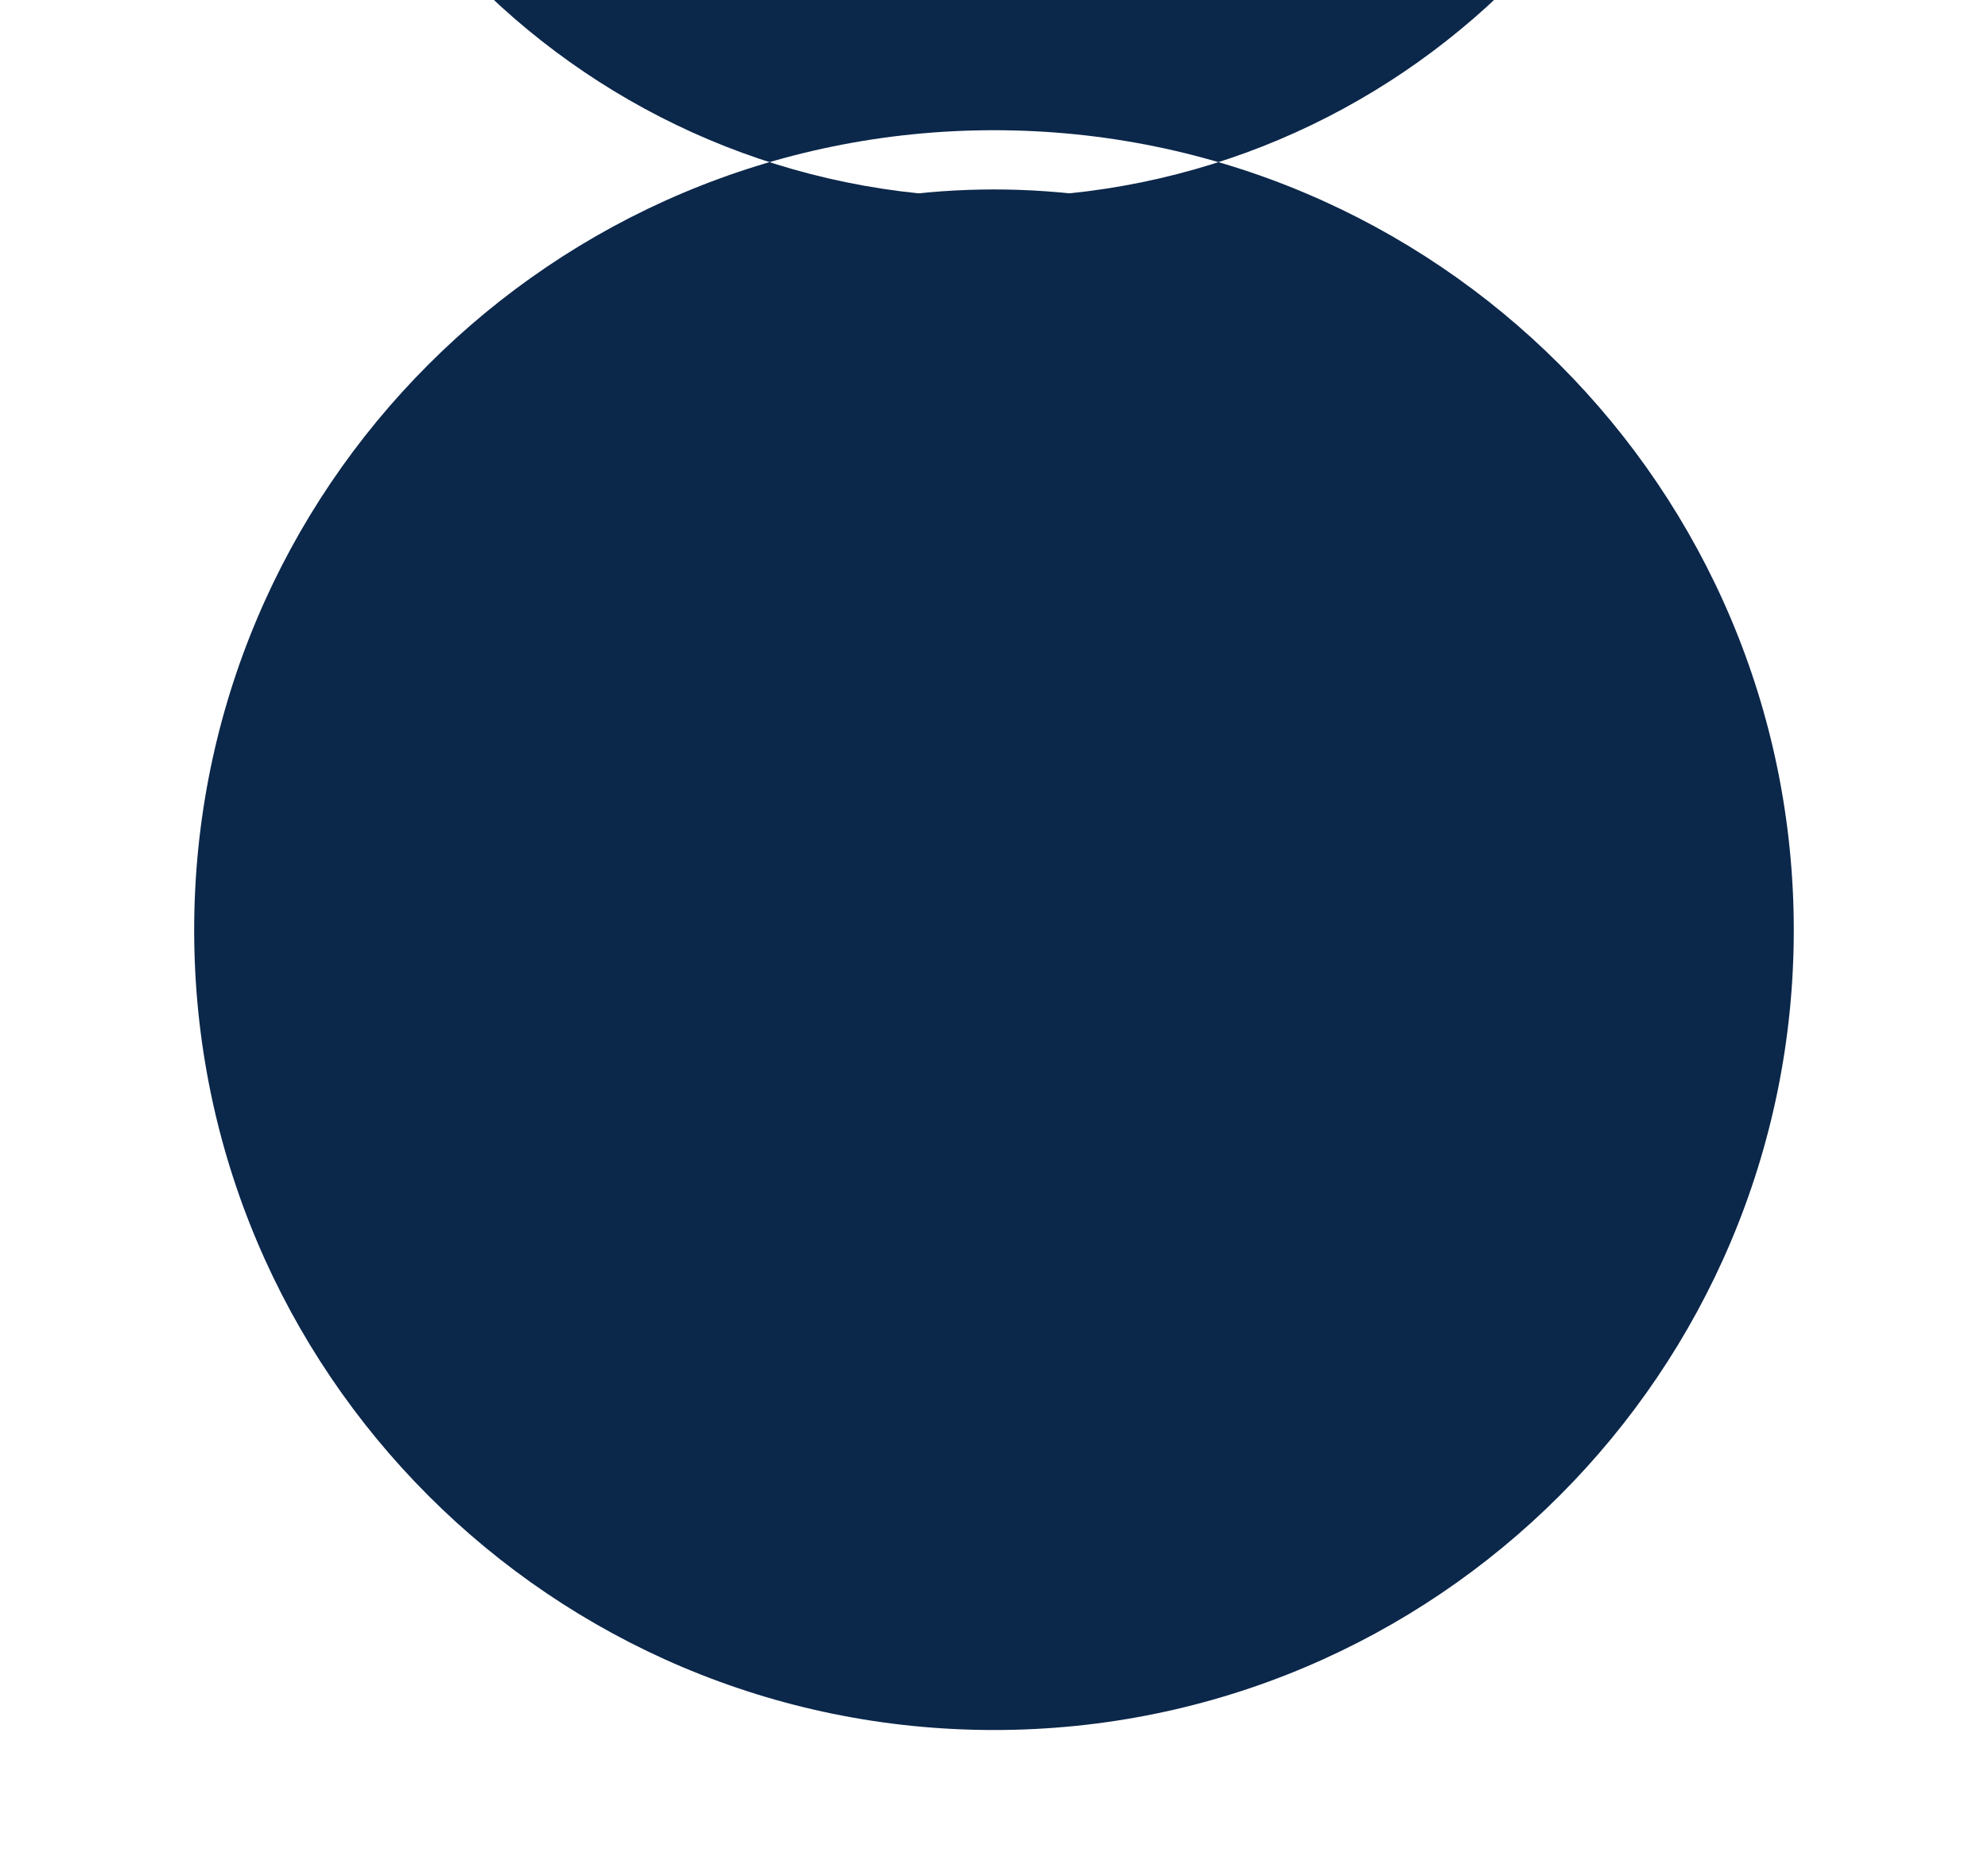
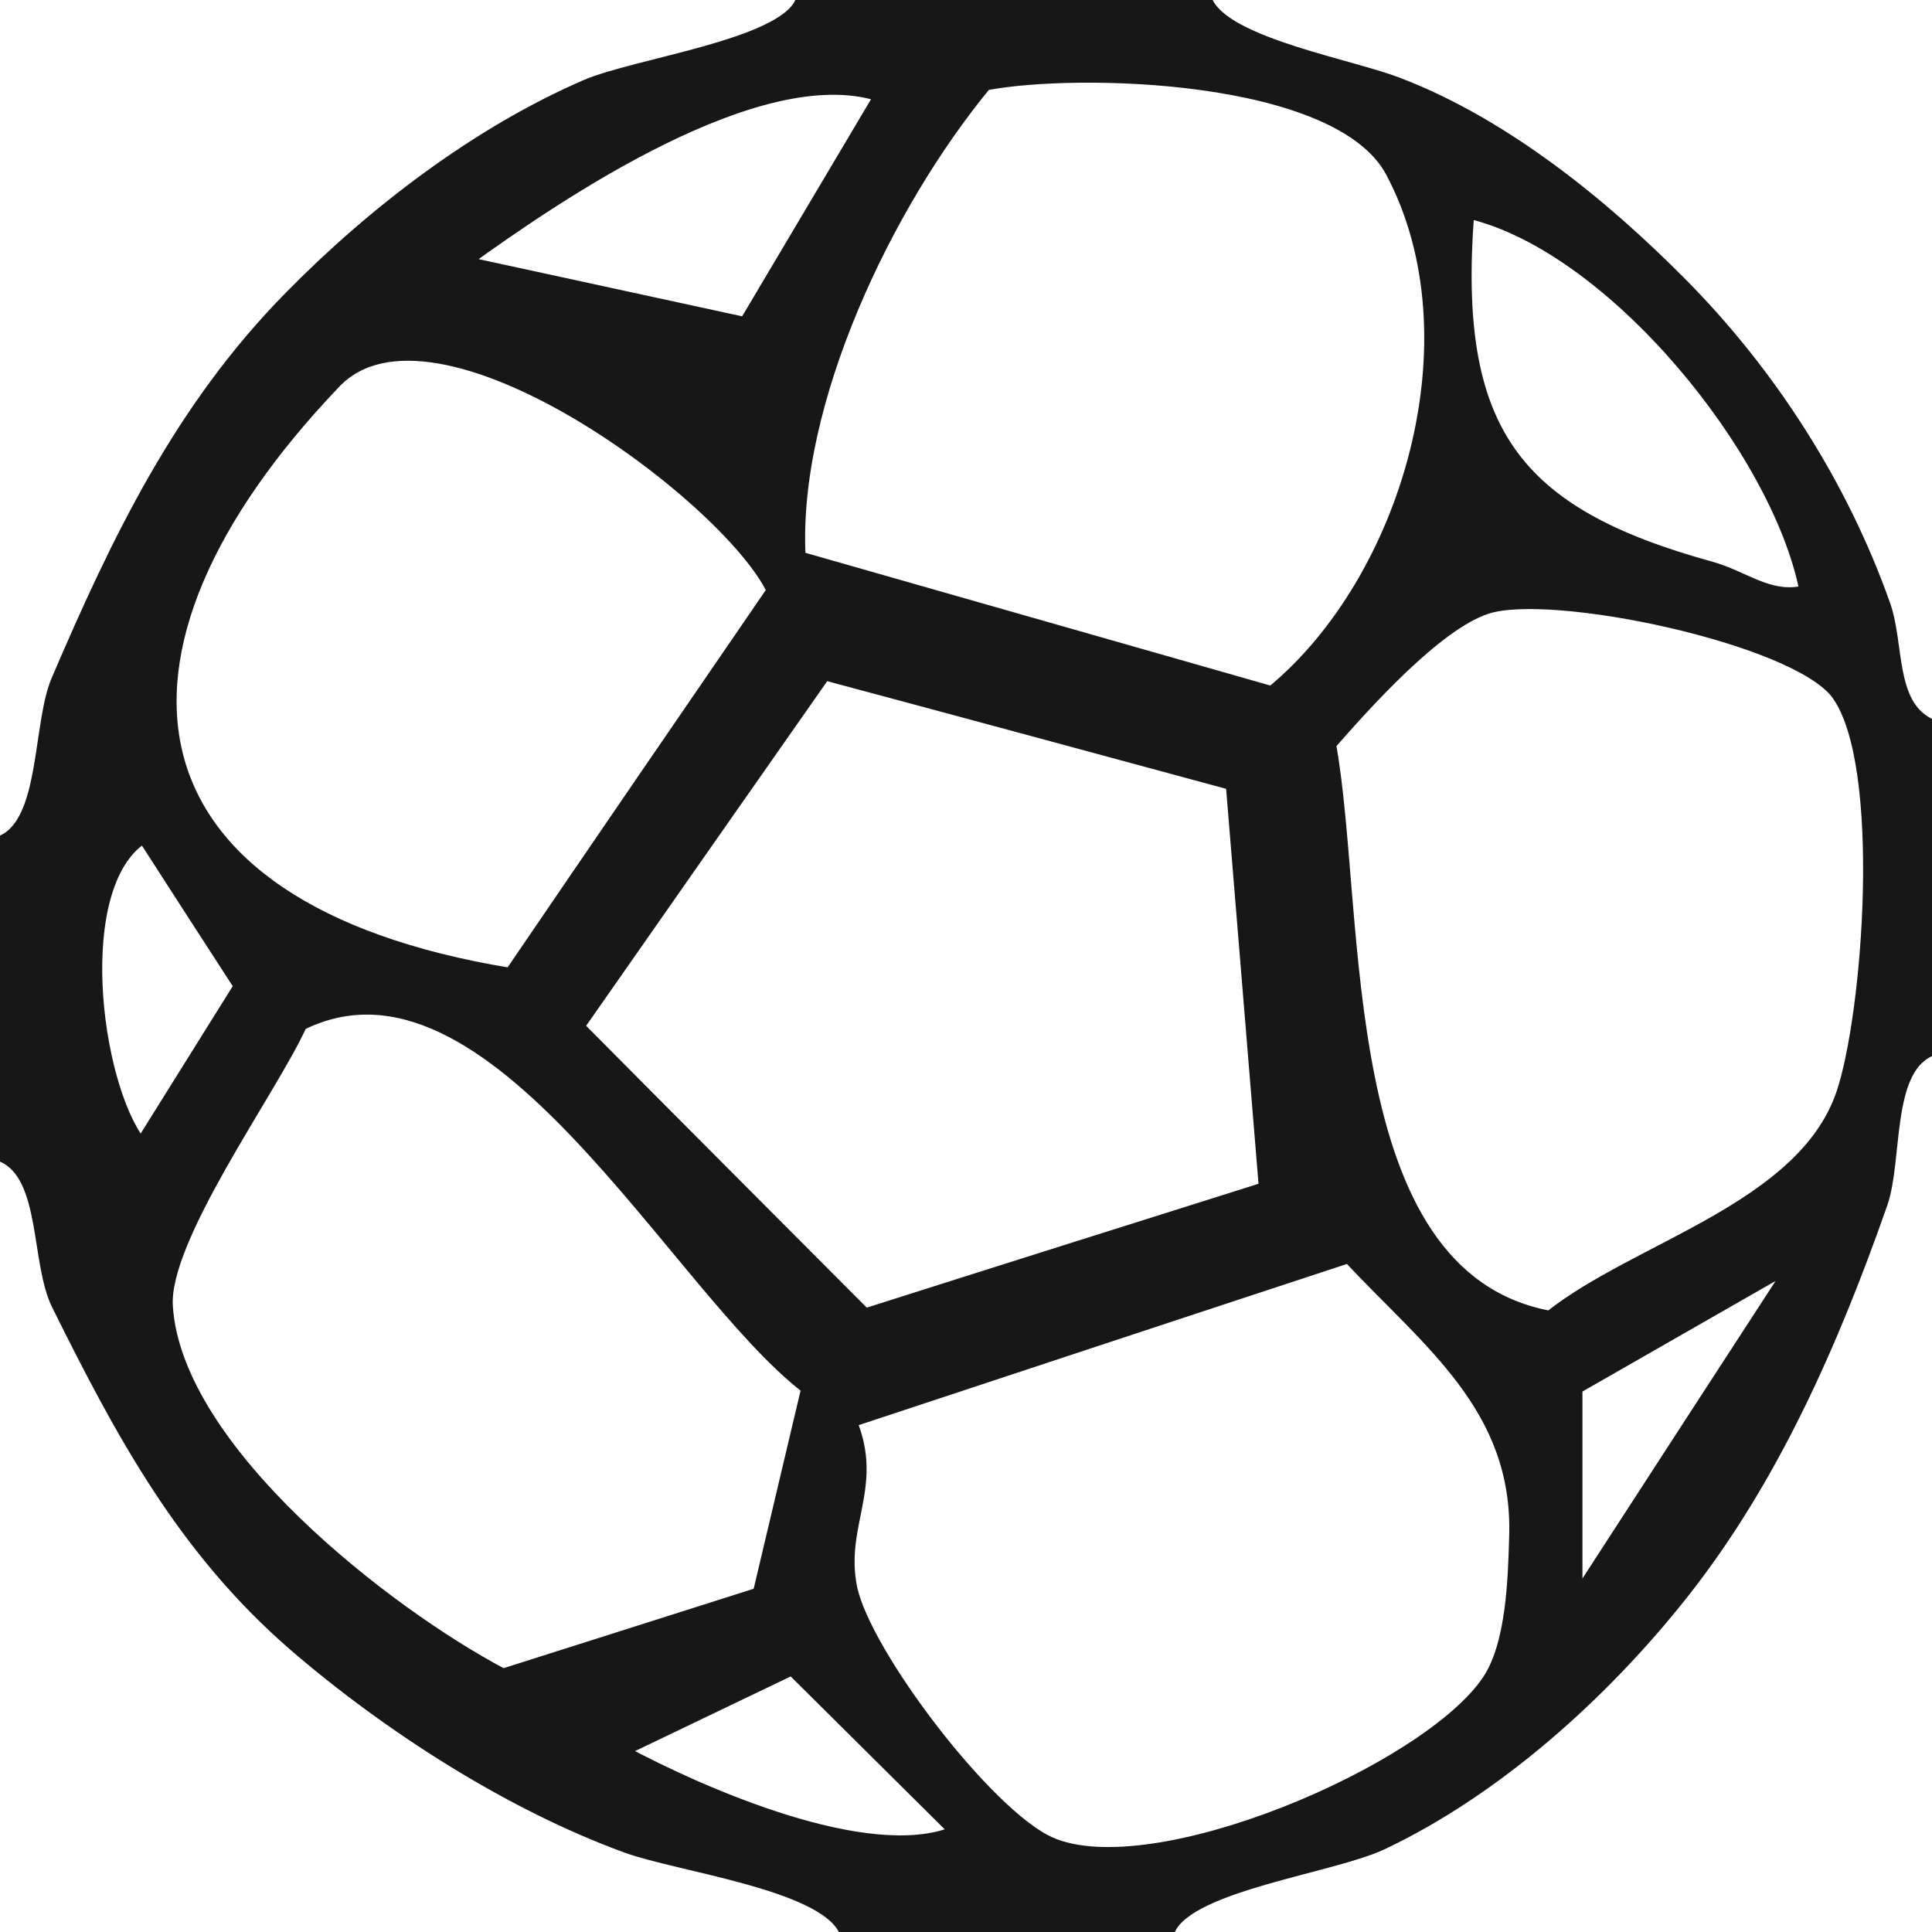
- <svg xmlns="http://www.w3.org/2000/svg" width="497" height="465" viewBox="0 0 500 500" fill="none">
-   <path d="M 250 35.00 A 215.00 215.00 0 1 1 249.99 35.00 Z M 250 53.00 A 197.00 197.00 0 1 0 249.99 53.00 Z" fill="#0B274A" />
-   <path d="M 250.00 180.00 Q 286.81 199.33 316.57 228.37 Q 309.57 269.35 291.14 306.63 Q 250.00 312.63 208.86 306.63 Q 190.43 269.35 183.43 228.37 Q 213.19 199.33 250.00 180.00 Z" fill="#0B274A" />
-   <path d="M 250.00 114.00 Q 207.62 97.06 167.37 87.84 Q 180.17 70.48 195.15 58.71 A 197.00 197.00 0 0 1 304.85 58.71 Q 319.83 70.48 332.63 87.84 Q 292.38 97.06 250.00 114.00 Z" fill="#0B274A" />
-   <path d="M 379.34 207.97 Q 382.35 162.43 378.69 121.31 Q 399.16 128.12 414.98 138.72 A 197.00 197.00 0 0 1 448.88 243.06 Q 442.31 260.93 429.76 278.47 Q 408.55 243.05 379.34 207.97 Z" fill="#0B274A" />
-   <path d="M 329.94 360.03 Q 374.18 348.82 412.16 332.63 Q 412.01 354.19 406.81 372.52 A 197.00 197.00 0 0 1 318.06 437.00 Q 299.03 436.28 278.47 429.76 Q 305.61 398.64 329.94 360.03 Z" fill="#0B274A" />
-   <path d="M 170.06 360.03 Q 194.39 398.64 221.53 429.76 Q 200.97 436.28 181.94 437.00 A 197.00 197.00 0 0 1 93.19 372.52 Q 87.99 354.19 87.84 332.63 Q 125.82 348.82 170.06 360.03 Z" fill="#0B274A" />
-   <path d="M 120.66 207.97 Q 91.45 243.05 70.24 278.47 Q 57.69 260.93 51.12 243.06 A 197.00 197.00 0 0 1 85.02 138.72 Q 100.84 128.12 121.31 121.31 Q 117.65 162.43 120.66 207.97 Z" fill="#0B274A" />
-   <path d="M 258.00 180.00 L 258.00 114.00 L 242.00 114.00 L 242.00 180.00 Z" fill="#0B274A" />
-   <path d="M 319.05 235.98 L 381.82 215.58 L 376.87 200.37 L 314.10 220.76 Z" fill="#0B274A" />
-   <path d="M 284.67 311.33 L 323.47 364.73 L 336.41 355.32 L 297.62 301.93 Z" fill="#0B274A" />
-   <path d="M 202.38 301.93 L 163.59 355.32 L 176.53 364.73 L 215.33 311.33 Z" fill="#0B274A" />
-   <path d="M 185.90 220.76 L 123.13 200.37 L 118.18 215.58 L 180.95 235.98 Z" fill="#0B274A" />
-   <path d="M 325.07 90.47 L 336.49 123.19 L 351.60 117.92 L 340.18 85.20 Z" fill="#0B274A" />
-   <path d="M 343.87 128.56 L 378.52 129.30 L 378.87 113.31 L 344.22 112.56 Z" fill="#0B274A" />
-   <path d="M 350.52 125.26 L 373.44 93.71 L 360.50 84.30 L 337.57 115.85 Z" fill="#0B274A" />
-   <path d="M 424.92 272.10 L 397.33 293.07 L 407.01 305.81 L 434.60 284.84 Z" fill="#0B274A" />
-   <path d="M 394.51 301.75 L 404.50 334.93 L 419.82 330.32 L 409.83 297.14 Z" fill="#0B274A" />
-   <path d="M 399.70 307.05 L 436.79 319.10 L 441.73 303.89 L 404.64 291.83 Z" fill="#0B274A" />
-   <path d="M 283.03 423.19 L 254.56 403.43 L 245.44 416.57 L 273.91 436.33 Z" fill="#0B274A" />
-   <path d="M 245.44 403.43 L 216.97 423.19 L 226.09 436.33 L 254.56 416.57 Z" fill="#0B274A" />
-   <path d="M 242.00 410.00 L 242.00 449.00 L 258.00 449.00 L 258.00 410.00 Z" fill="#0B274A" />
-   <path d="M 95.50 334.93 L 105.49 301.75 L 90.17 297.14 L 80.18 330.32 Z" fill="#0B274A" />
-   <path d="M 102.67 293.07 L 75.08 272.10 L 65.40 284.84 L 92.99 305.81 Z" fill="#0B274A" />
-   <path d="M 95.36 291.83 L 58.27 303.89 L 63.21 319.10 L 100.30 307.05 Z" fill="#0B274A" />
-   <path d="M 121.48 129.30 L 156.13 128.56 L 155.78 112.56 L 121.13 113.31 Z" fill="#0B274A" />
-   <path d="M 163.51 123.19 L 174.93 90.47 L 159.82 85.20 L 148.40 117.92 Z" fill="#0B274A" />
-   <path d="M 162.43 115.85 L 139.50 84.30 L 126.56 93.71 L 149.48 125.26 Z" fill="#0B274A" />
+ <svg xmlns="http://www.w3.org/2000/svg" viewBox="0 0 48 48" width="48" height="48">
+   <path d="M19.87 0.06C23.25 0.06 26.64 0.06 30.02 0.06C30.52 1.08 33.61 1.6 34.79 2.07C37.4 3.08 39.84 5.06 41.79 7.03C44.01 9.27 45.79 12.05 46.84 15.02C47.19 16 46.95 17.48 47.94 17.97C47.94 20.69 47.94 23.41 47.94 26.13C46.86 26.63 47.15 28.82 46.77 29.91C45.57 33.33 44.07 36.77 41.8 39.63C39.85 42.09 37.2 44.48 34.35 45.83C33.1 46.42 29.58 46.85 29.08 47.94C26.37 47.94 23.66 47.94 20.95 47.94C20.38 46.82 16.85 46.38 15.56 45.91C12.65 44.85 9.62 42.9 7.28 40.88C4.53 38.49 2.99 35.61 1.41 32.43C0.88 31.36 1.15 29.24 0.06 28.75C0.06 26.12 0.06 23.5 0.06 20.87C1.13 20.37 0.93 17.99 1.4 16.89C2.9 13.39 4.47 10.12 7.19 7.36C9.25 5.26 11.85 3.27 14.56 2.1C15.8 1.57 19.38 1.11 19.87 0.06ZM11.59 6.5C13.9 7 16.2 7.5 18.5 8C19.61 6.13 20.72 4.26 21.83 2.39C18.87 1.46 13.93 4.81 11.59 6.5ZM19.89 13.83C23.79 14.94 27.69 16.06 31.59 17.17C34.94 14.41 36.74 8.4 34.55 4.28C33.24 1.82 26.71 1.69 24.5 2.12C22.04 5.1 19.69 10.03 19.89 13.83ZM36.5 5.31C36.09 10.69 37.64 12.73 42.49 14.07C43.34 14.3 43.96 14.88 44.83 14.67C44.14 11.18 40.03 6.14 36.5 5.31ZM19.17 14.67C18.05 12.34 10.8 6.94 8.34 9.52C1.91 16.25 2.89 22.57 12.67 24.17C14.83 21 17 17.83 19.17 14.67ZM38.5 32.69C40.66 30.97 44.76 30.01 45.74 27.18C46.41 25.23 46.89 18.97 45.62 17.25C44.59 15.87 38.54 14.6 36.94 15.13C35.69 15.54 33.92 17.53 33.07 18.5C33.83 22.7 33.08 31.68 38.5 32.69ZM20.5 16.78C18.47 19.68 16.43 22.59 14.4 25.5C16.76 27.88 19.13 30.25 21.5 32.63C24.8 31.58 28.1 30.54 31.4 29.5C31.13 26.17 30.85 22.83 30.58 19.5C27.22 18.59 23.86 17.68 20.5 16.78ZM3.56 20.83C1.75 22.01 2.36 26.89 3.5 28.39C4.31 27.09 5.12 25.8 5.93 24.5C5.14 23.28 4.35 22.06 3.56 20.83ZM20.03 34.5C16.75 31.99 12.23 23.14 7.5 25.47C6.78 27.07 4.05 30.79 4.17 32.46C4.4 36.03 9.67 40.09 12.5 41.58C14.61 40.91 16.72 40.24 18.83 39.57C19.23 37.88 19.63 36.19 20.03 34.5ZM33.5 31.26C29.39 32.61 25.28 33.97 21.17 35.33C21.83 36.94 20.86 37.89 21.17 39.44C21.51 41.08 24.55 45.07 26.09 45.76C28.63 46.9 35.46 43.97 36.95 41.74C37.55 40.85 37.59 39.21 37.62 38.17C37.72 34.98 35.46 33.36 33.5 31.26ZM44.5 31.46C42.73 32.47 40.96 33.49 39.19 34.5C39.19 36.21 39.19 37.92 39.19 39.64C40.96 36.91 42.73 34.18 44.5 31.46ZM19.67 41.5C18.28 42.17 16.89 42.83 15.5 43.5C17.46 44.55 21.58 46.36 23.7 45.5C22.36 44.17 21.01 42.83 19.67 41.5Z" fill="#171717" fill-rule="evenodd" stroke="#171717" stroke-width="0.25" stroke-linejoin="round" />
</svg>
